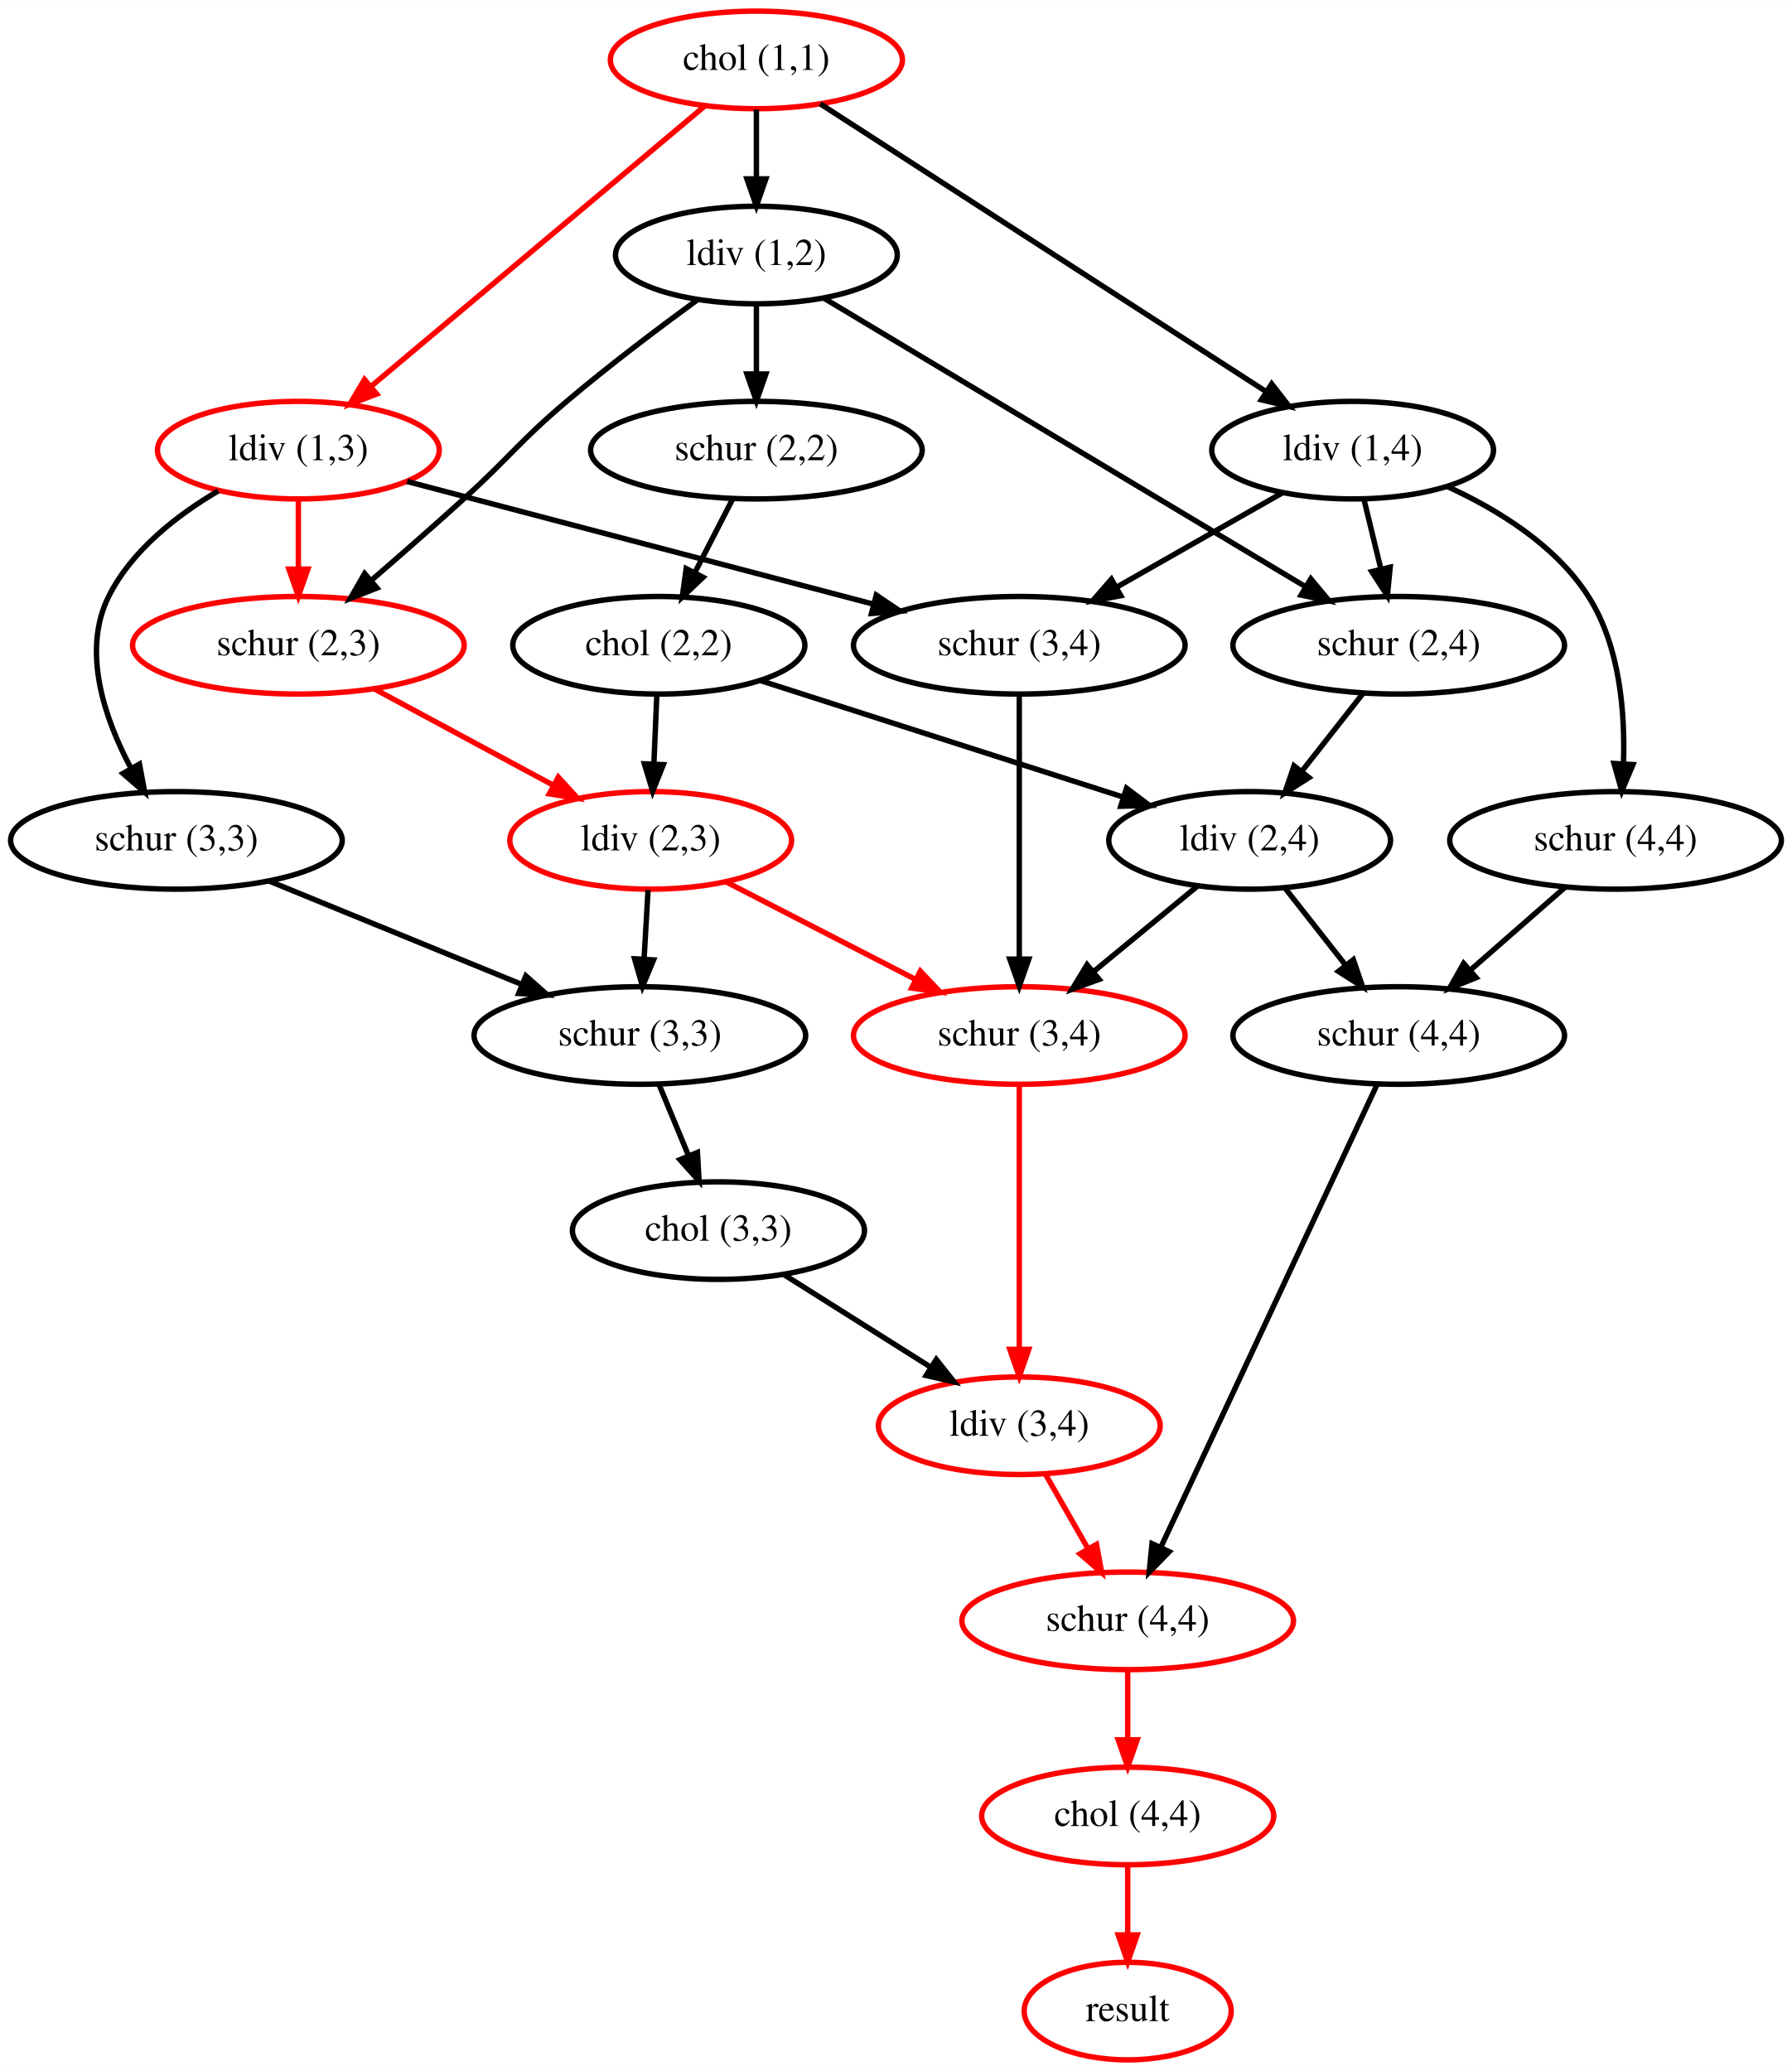
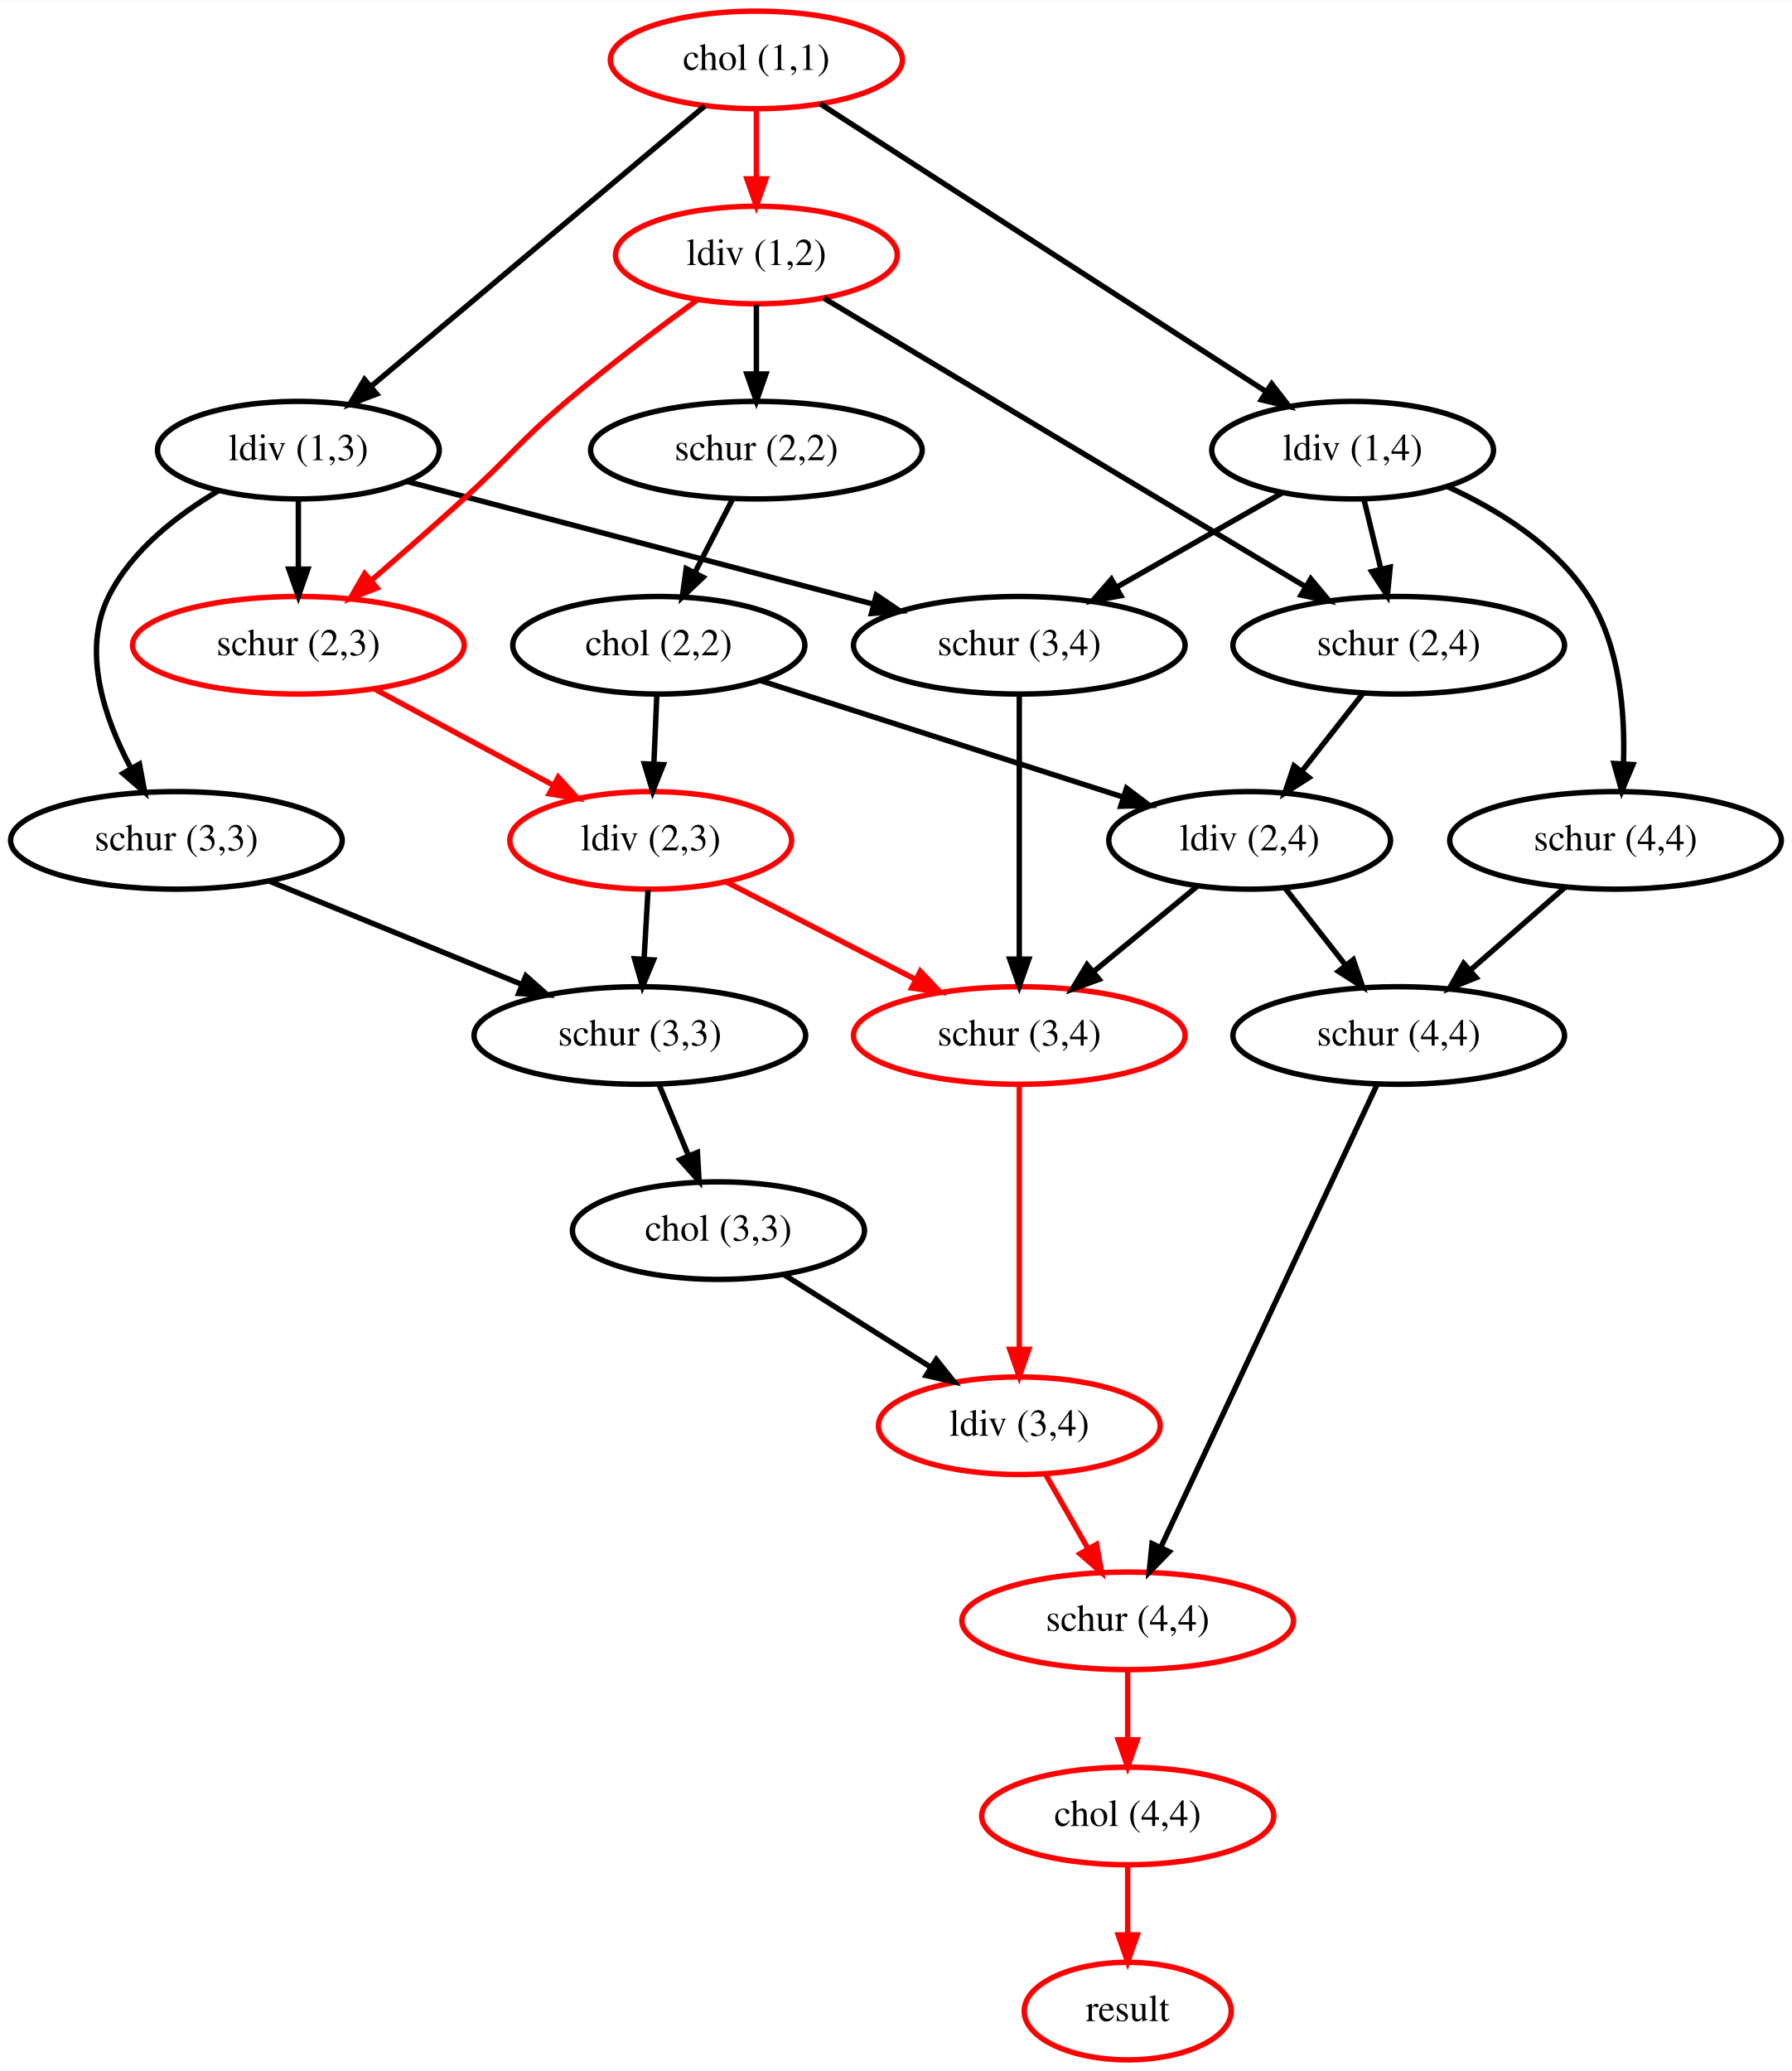
<svg xmlns="http://www.w3.org/2000/svg" width="661pt" height="764pt" viewBox="0.00 0.00 661.19 764.00">
  <g id="graph0" class="graph" transform="scale(1 1) rotate(0) translate(4 760)">
    <polygon fill="white" stroke="transparent" points="-4,4 -4,-760 657.19,-760 657.19,4 -4,4" />
    <g id="node1" class="node">
-       <ellipse fill="none" stroke="black" stroke-width="2" cx="495.09" cy="-594" rx="51.99" ry="18" />
-       <text text-anchor="middle" x="495.09" y="-590.3" font-family="Times,serif" font-size="14.00">ldiv (1,4)</text>
+       <ellipse fill="none" stroke="black" stroke-width="2" cx="106.09" cy="-594" rx="51.99" ry="18" />
+       <text text-anchor="middle" x="106.09" y="-590.3" font-family="Times,serif" font-size="14.00">ldiv (1,3)</text>
    </g>
    <g id="node3" class="node">
-       <ellipse fill="none" stroke="black" stroke-width="2" cx="592.09" cy="-450" rx="61.19" ry="18" />
-       <text text-anchor="middle" x="592.09" y="-446.3" font-family="Times,serif" font-size="14.00">schur (4,4)</text>
+       <ellipse fill="none" stroke="black" stroke-width="2" cx="61.09" cy="-450" rx="61.19" ry="18" />
+       <text text-anchor="middle" x="61.09" y="-446.3" font-family="Times,serif" font-size="14.00">schur (3,3)</text>
    </g>
    <g id="edge2" class="edge">
-       <path fill="none" stroke="black" stroke-width="2" d="M529.9,-580.62C548.51,-572.13 570.02,-558.94 582.09,-540 593.75,-521.72 595.68,-496.96 595.01,-478.19" />
-       <polygon fill="black" stroke="black" stroke-width="2" points="598.51,-477.96 594.4,-468.2 591.52,-478.39 598.51,-477.96" />
-     </g>
-     <g id="node4" class="node">
-       <ellipse fill="none" stroke="black" stroke-width="2" cx="512.09" cy="-522" rx="61.19" ry="18" />
-       <text text-anchor="middle" x="512.09" y="-518.3" font-family="Times,serif" font-size="14.00">schur (2,4)</text>
-     </g>
-     <g id="edge4" class="edge">
-       <path fill="none" stroke="black" stroke-width="2" d="M499.21,-576.05C501.1,-568.26 503.39,-558.82 505.52,-550.08" />
-       <polygon fill="black" stroke="black" stroke-width="2" points="508.94,-550.82 507.9,-540.28 502.14,-549.17 508.94,-550.82" />
-     </g>
-     <g id="node21" class="node">
+       <path fill="none" stroke="black" stroke-width="2" d="M76.53,-578.97C61.47,-570.1 44.58,-557.06 36.09,-540 26.06,-519.81 34.57,-494.97 44.29,-476.67" />
+       <polygon fill="black" stroke="black" stroke-width="2" points="47.46,-478.17 49.39,-467.75 41.39,-474.69 47.46,-478.17" />
+     </g>
+     <g id="node6" class="node">
      <ellipse fill="none" stroke="black" stroke-width="2" cx="372.09" cy="-522" rx="61.19" ry="18" />
      <text text-anchor="middle" x="372.09" y="-518.3" font-family="Times,serif" font-size="14.00">schur (3,4)</text>
    </g>
-     <g id="edge28" class="edge">
-       <path fill="none" stroke="black" stroke-width="2" d="M469.31,-578.33C451.47,-568.17 427.5,-554.53 407.82,-543.33" />
-       <polygon fill="black" stroke="black" stroke-width="2" points="409.55,-540.29 399.12,-538.38 406.08,-546.37 409.55,-540.29" />
+     <g id="edge7" class="edge">
+       <path fill="none" stroke="black" stroke-width="2" d="M146.21,-582.44C192.06,-570.38 267.34,-550.57 318.26,-537.17" />
+       <polygon fill="black" stroke="black" stroke-width="2" points="319.33,-540.51 328.11,-534.58 317.55,-533.74 319.33,-540.51" />
+     </g>
+     <g id="node9" class="node">
+       <ellipse fill="none" stroke="red" stroke-width="2" cx="106.09" cy="-522" rx="61.19" ry="18" />
+       <text text-anchor="middle" x="106.09" y="-518.3" font-family="Times,serif" font-size="14.00">schur (2,3)</text>
+     </g>
+     <g id="edge17" class="edge">
+       <path fill="none" stroke="black" stroke-width="2" d="M106.09,-575.7C106.09,-567.98 106.09,-558.71 106.09,-550.11" />
+       <polygon fill="black" stroke="black" stroke-width="2" points="109.59,-550.1 106.09,-540.1 102.59,-550.1 109.59,-550.1" />
    </g>
    <g id="node2" class="node">
      <ellipse fill="none" stroke="red" stroke-width="2" cx="275.09" cy="-738" rx="53.89" ry="18" />
      <text text-anchor="middle" x="275.09" y="-734.3" font-family="Times,serif" font-size="14.00">chol (1,1)</text>
    </g>
    <g id="edge1" class="edge">
+       <path fill="none" stroke="black" stroke-width="2" d="M256.04,-720.99C225.91,-695.67 167.18,-646.33 132.84,-617.48" />
+       <polygon fill="black" stroke="black" stroke-width="2" points="134.99,-614.71 125.08,-610.95 130.49,-620.07 134.99,-614.71" />
+     </g>
+     <g id="node8" class="node">
+       <ellipse fill="none" stroke="black" stroke-width="2" cx="495.09" cy="-594" rx="51.99" ry="18" />
+       <text text-anchor="middle" x="495.09" y="-590.3" font-family="Times,serif" font-size="14.00">ldiv (1,4)</text>
+     </g>
+     <g id="edge25" class="edge">
      <path fill="none" stroke="black" stroke-width="2" d="M298.64,-721.8C338.34,-696.18 418.62,-644.36 463.28,-615.53" />
      <polygon fill="black" stroke="black" stroke-width="2" points="465.22,-618.45 471.72,-610.09 461.42,-612.57 465.22,-618.45" />
    </g>
+     <g id="node12" class="node">
+       <ellipse fill="none" stroke="red" stroke-width="2" cx="275.09" cy="-666" rx="51.99" ry="18" />
+       <text text-anchor="middle" x="275.09" y="-662.3" font-family="Times,serif" font-size="14.00">ldiv (1,2)</text>
+     </g>
+     <g id="edge22" class="edge">
+       <path fill="none" stroke="red" stroke-width="2" d="M275.09,-719.7C275.09,-711.98 275.09,-702.71 275.09,-694.11" />
+       <polygon fill="red" stroke="red" stroke-width="2" points="278.59,-694.1 275.09,-684.1 271.59,-694.1 278.59,-694.1" />
+     </g>
+     <g id="node13" class="node">
+       <ellipse fill="none" stroke="black" stroke-width="2" cx="232.09" cy="-378" rx="61.19" ry="18" />
+       <text text-anchor="middle" x="232.09" y="-374.3" font-family="Times,serif" font-size="14.00">schur (3,3)</text>
+     </g>
+     <g id="edge14" class="edge">
+       <path fill="none" stroke="black" stroke-width="2" d="M95.29,-435C122.08,-424.03 159.55,-408.7 188.5,-396.85" />
+       <polygon fill="black" stroke="black" stroke-width="2" points="190.03,-400 197.96,-392.97 187.38,-393.52 190.03,-400" />
+     </g>
+     <g id="node4" class="node">
+       <ellipse fill="none" stroke="red" stroke-width="2" cx="372.09" cy="-378" rx="61.19" ry="18" />
+       <text text-anchor="middle" x="372.09" y="-374.3" font-family="Times,serif" font-size="14.00">schur (3,4)</text>
+     </g>
+     <g id="node17" class="node">
+       <ellipse fill="none" stroke="red" stroke-width="2" cx="372.09" cy="-234" rx="51.99" ry="18" />
+       <text text-anchor="middle" x="372.09" y="-230.3" font-family="Times,serif" font-size="14.00">ldiv (3,4)</text>
+     </g>
+     <g id="edge21" class="edge">
+       <path fill="none" stroke="red" stroke-width="2" d="M372.09,-359.87C372.09,-335.67 372.09,-291.21 372.09,-262.39" />
+       <polygon fill="red" stroke="red" stroke-width="2" points="375.59,-262.19 372.09,-252.19 368.59,-262.19 375.59,-262.19" />
+     </g>
    <g id="node5" class="node">
-       <ellipse fill="none" stroke="black" stroke-width="2" cx="275.09" cy="-666" rx="51.99" ry="18" />
-       <text text-anchor="middle" x="275.09" y="-662.3" font-family="Times,serif" font-size="14.00">ldiv (1,2)</text>
-     </g>
-     <g id="edge7" class="edge">
-       <path fill="none" stroke="black" stroke-width="2" d="M275.09,-719.7C275.09,-711.98 275.09,-702.71 275.09,-694.11" />
-       <polygon fill="black" stroke="black" stroke-width="2" points="278.59,-694.1 275.09,-684.1 271.59,-694.1 278.59,-694.1" />
-     </g>
-     <g id="node16" class="node">
-       <ellipse fill="none" stroke="red" stroke-width="2" cx="106.09" cy="-594" rx="51.99" ry="18" />
-       <text text-anchor="middle" x="106.09" y="-590.3" font-family="Times,serif" font-size="14.00">ldiv (1,3)</text>
-     </g>
-     <g id="edge17" class="edge">
-       <path fill="none" stroke="red" stroke-width="2" d="M256.04,-720.99C225.91,-695.67 167.18,-646.33 132.84,-617.48" />
-       <polygon fill="red" stroke="red" stroke-width="2" points="134.99,-614.71 125.08,-610.95 130.49,-620.07 134.99,-614.71" />
-     </g>
-     <g id="node17" class="node">
+       <ellipse fill="none" stroke="black" stroke-width="2" cx="457.09" cy="-450" rx="51.99" ry="18" />
+       <text text-anchor="middle" x="457.09" y="-446.3" font-family="Times,serif" font-size="14.00">ldiv (2,4)</text>
+     </g>
+     <g id="edge3" class="edge">
+       <path fill="none" stroke="black" stroke-width="2" d="M437.81,-433.12C426.48,-423.78 411.97,-411.84 399.47,-401.55" />
+       <polygon fill="black" stroke="black" stroke-width="2" points="401.54,-398.72 391.6,-395.06 397.09,-404.12 401.54,-398.72" />
+     </g>
+     <g id="node20" class="node">
      <ellipse fill="none" stroke="black" stroke-width="2" cx="512.09" cy="-378" rx="61.19" ry="18" />
      <text text-anchor="middle" x="512.09" y="-374.3" font-family="Times,serif" font-size="14.00">schur (4,4)</text>
    </g>
-     <g id="edge22" class="edge">
+     <g id="edge28" class="edge">
+       <path fill="none" stroke="black" stroke-width="2" d="M470.13,-432.41C476.81,-423.91 485.09,-413.37 492.52,-403.91" />
+       <polygon fill="black" stroke="black" stroke-width="2" points="495.35,-405.98 498.77,-395.96 489.84,-401.66 495.35,-405.98" />
+     </g>
+     <g id="edge4" class="edge">
+       <path fill="none" stroke="black" stroke-width="2" d="M372.09,-503.87C372.09,-479.67 372.09,-435.21 372.09,-406.39" />
+       <polygon fill="black" stroke="black" stroke-width="2" points="375.59,-406.19 372.09,-396.19 368.59,-406.19 375.59,-406.19" />
+     </g>
+     <g id="node7" class="node">
+       <ellipse fill="none" stroke="red" stroke-width="2" cx="236.09" cy="-450" rx="51.99" ry="18" />
+       <text text-anchor="middle" x="236.09" y="-446.3" font-family="Times,serif" font-size="14.00">ldiv (2,3)</text>
+     </g>
+     <g id="edge5" class="edge">
+       <path fill="none" stroke="red" stroke-width="2" d="M263.94,-434.67C284.07,-424.31 311.51,-410.18 333.71,-398.75" />
+       <polygon fill="red" stroke="red" stroke-width="2" points="335.58,-401.73 342.87,-394.04 332.38,-395.51 335.58,-401.73" />
+     </g>
+     <g id="edge15" class="edge">
+       <path fill="none" stroke="black" stroke-width="2" d="M235.11,-431.7C234.67,-423.98 234.14,-414.71 233.64,-406.11" />
+       <polygon fill="black" stroke="black" stroke-width="2" points="237.14,-405.89 233.07,-396.1 230.15,-406.29 237.14,-405.89" />
+     </g>
+     <g id="edge6" class="edge">
+       <path fill="none" stroke="black" stroke-width="2" d="M469.31,-578.33C451.47,-568.17 427.5,-554.53 407.82,-543.33" />
+       <polygon fill="black" stroke="black" stroke-width="2" points="409.55,-540.29 399.12,-538.38 406.08,-546.37 409.55,-540.29" />
+     </g>
+     <g id="node11" class="node">
+       <ellipse fill="none" stroke="black" stroke-width="2" cx="512.09" cy="-522" rx="61.19" ry="18" />
+       <text text-anchor="middle" x="512.09" y="-518.3" font-family="Times,serif" font-size="14.00">schur (2,4)</text>
+     </g>
+     <g id="edge10" class="edge">
+       <path fill="none" stroke="black" stroke-width="2" d="M499.21,-576.05C501.1,-568.26 503.39,-558.82 505.52,-550.08" />
+       <polygon fill="black" stroke="black" stroke-width="2" points="508.94,-550.82 507.9,-540.28 502.14,-549.17 508.94,-550.82" />
+     </g>
+     <g id="node19" class="node">
+       <ellipse fill="none" stroke="black" stroke-width="2" cx="592.09" cy="-450" rx="61.19" ry="18" />
+       <text text-anchor="middle" x="592.09" y="-446.3" font-family="Times,serif" font-size="14.00">schur (4,4)</text>
+     </g>
+     <g id="edge26" class="edge">
+       <path fill="none" stroke="black" stroke-width="2" d="M529.9,-580.62C548.51,-572.13 570.02,-558.94 582.09,-540 593.75,-521.72 595.68,-496.96 595.01,-478.19" />
+       <polygon fill="black" stroke="black" stroke-width="2" points="598.51,-477.96 594.4,-468.2 591.52,-478.39 598.51,-477.96" />
+     </g>
+     <g id="edge8" class="edge">
+       <path fill="none" stroke="red" stroke-width="2" d="M133.98,-505.98C153.35,-495.56 179.33,-481.57 200.23,-470.31" />
+       <polygon fill="red" stroke="red" stroke-width="2" points="202,-473.34 209.14,-465.51 198.68,-467.17 202,-473.34" />
+     </g>
+     <g id="node10" class="node">
+       <ellipse fill="none" stroke="black" stroke-width="2" cx="239.09" cy="-522" rx="53.89" ry="18" />
+       <text text-anchor="middle" x="239.09" y="-518.3" font-family="Times,serif" font-size="14.00">chol (2,2)</text>
+     </g>
+     <g id="edge13" class="edge">
+       <path fill="none" stroke="black" stroke-width="2" d="M276.57,-508.97C313.68,-497.05 370.6,-478.77 410.58,-465.93" />
+       <polygon fill="black" stroke="black" stroke-width="2" points="411.66,-469.27 420.11,-462.88 409.52,-462.6 411.66,-469.27" />
+     </g>
+     <g id="edge9" class="edge">
+       <path fill="none" stroke="black" stroke-width="2" d="M238.35,-503.7C238.02,-495.98 237.63,-486.71 237.26,-478.11" />
+       <polygon fill="black" stroke="black" stroke-width="2" points="240.75,-477.95 236.83,-468.1 233.76,-478.25 240.75,-477.95" />
+     </g>
+     <g id="edge12" class="edge">
+       <path fill="none" stroke="black" stroke-width="2" d="M499.06,-504.41C492.28,-495.78 483.86,-485.06 476.34,-475.5" />
+       <polygon fill="black" stroke="black" stroke-width="2" points="478.97,-473.17 470.04,-467.47 473.46,-477.5 478.97,-473.17" />
+     </g>
+     <g id="edge18" class="edge">
+       <path fill="none" stroke="red" stroke-width="2" d="M253.48,-649.59C239.4,-639.32 220.79,-625.31 205.09,-612 187.35,-596.96 184.32,-591.63 167.09,-576 156.08,-566.01 143.73,-555.21 133.04,-545.98" />
+       <polygon fill="red" stroke="red" stroke-width="2" points="135.1,-543.13 125.24,-539.26 130.54,-548.44 135.1,-543.13" />
+     </g>
+     <g id="edge11" class="edge">
+       <path fill="none" stroke="black" stroke-width="2" d="M300.01,-650.07C342.55,-624.58 429.26,-572.63 477.6,-543.67" />
+       <polygon fill="black" stroke="black" stroke-width="2" points="479.66,-546.51 486.44,-538.37 476.06,-540.51 479.66,-546.51" />
+     </g>
+     <g id="node18" class="node">
+       <ellipse fill="none" stroke="black" stroke-width="2" cx="275.09" cy="-594" rx="61.19" ry="18" />
+       <text text-anchor="middle" x="275.09" y="-590.3" font-family="Times,serif" font-size="14.00">schur (2,2)</text>
+     </g>
+     <g id="edge23" class="edge">
+       <path fill="none" stroke="black" stroke-width="2" d="M275.09,-647.7C275.09,-639.98 275.09,-630.71 275.09,-622.11" />
+       <polygon fill="black" stroke="black" stroke-width="2" points="278.59,-622.1 275.09,-612.1 271.59,-622.1 278.59,-622.1" />
+     </g>
+     <g id="node14" class="node">
+       <ellipse fill="none" stroke="black" stroke-width="2" cx="261.09" cy="-306" rx="53.89" ry="18" />
+       <text text-anchor="middle" x="261.09" y="-302.3" font-family="Times,serif" font-size="14.00">chol (3,3)</text>
+     </g>
+     <g id="edge16" class="edge">
+       <path fill="none" stroke="black" stroke-width="2" d="M239.11,-360.05C242.38,-352.18 246.34,-342.62 249.99,-333.79" />
+       <polygon fill="black" stroke="black" stroke-width="2" points="253.34,-334.85 253.94,-324.28 246.88,-332.17 253.34,-334.85" />
+     </g>
+     <g id="edge20" class="edge">
+       <path fill="none" stroke="black" stroke-width="2" d="M285.18,-289.81C301.03,-279.81 321.99,-266.6 339.35,-255.65" />
+       <polygon fill="black" stroke="black" stroke-width="2" points="341.46,-258.45 348.06,-250.16 337.73,-252.53 341.46,-258.45" />
+     </g>
+     <g id="node15" class="node">
+       <ellipse fill="none" stroke="red" stroke-width="2" cx="412.09" cy="-18" rx="38.19" ry="18" />
+       <text text-anchor="middle" x="412.09" y="-14.3" font-family="Times,serif" font-size="14.00">result</text>
+     </g>
+     <g id="node16" class="node">
+       <ellipse fill="none" stroke="red" stroke-width="2" cx="412.09" cy="-90" rx="53.89" ry="18" />
+       <text text-anchor="middle" x="412.09" y="-86.3" font-family="Times,serif" font-size="14.00">chol (4,4)</text>
+     </g>
+     <g id="edge19" class="edge">
+       <path fill="none" stroke="red" stroke-width="2" d="M412.09,-71.7C412.09,-63.98 412.09,-54.71 412.09,-46.11" />
+       <polygon fill="red" stroke="red" stroke-width="2" points="415.59,-46.1 412.09,-36.1 408.59,-46.1 415.59,-46.1" />
+     </g>
+     <g id="node21" class="node">
+       <ellipse fill="none" stroke="red" stroke-width="2" cx="412.09" cy="-162" rx="61.19" ry="18" />
+       <text text-anchor="middle" x="412.09" y="-158.3" font-family="Times,serif" font-size="14.00">schur (4,4)</text>
+     </g>
+     <g id="edge30" class="edge">
+       <path fill="none" stroke="red" stroke-width="2" d="M381.78,-216.05C386.49,-207.8 392.27,-197.7 397.5,-188.54" />
+       <polygon fill="red" stroke="red" stroke-width="2" points="400.58,-190.21 402.5,-179.79 394.5,-186.73 400.58,-190.21" />
+     </g>
+     <g id="edge24" class="edge">
+       <path fill="none" stroke="black" stroke-width="2" d="M266.38,-576.05C262.18,-567.89 257.05,-557.91 252.38,-548.82" />
+       <polygon fill="black" stroke="black" stroke-width="2" points="255.41,-547.08 247.73,-539.79 249.19,-550.28 255.41,-547.08" />
+     </g>
+     <g id="edge27" class="edge">
      <path fill="none" stroke="black" stroke-width="2" d="M573.54,-432.76C563.11,-423.64 549.93,-412.1 538.45,-402.06" />
      <polygon fill="black" stroke="black" stroke-width="2" points="540.66,-399.34 530.83,-395.39 536.05,-404.61 540.66,-399.34" />
    </g>
-     <g id="node6" class="node">
-       <ellipse fill="none" stroke="black" stroke-width="2" cx="457.09" cy="-450" rx="51.99" ry="18" />
-       <text text-anchor="middle" x="457.09" y="-446.3" font-family="Times,serif" font-size="14.00">ldiv (2,4)</text>
-     </g>
-     <g id="edge5" class="edge">
-       <path fill="none" stroke="black" stroke-width="2" d="M499.06,-504.41C492.28,-495.78 483.86,-485.06 476.34,-475.5" />
-       <polygon fill="black" stroke="black" stroke-width="2" points="478.97,-473.17 470.04,-467.47 473.46,-477.5 478.97,-473.17" />
-     </g>
-     <g id="edge3" class="edge">
-       <path fill="none" stroke="black" stroke-width="2" d="M300.01,-650.07C342.55,-624.58 429.26,-572.63 477.6,-543.67" />
-       <polygon fill="black" stroke="black" stroke-width="2" points="479.66,-546.51 486.44,-538.37 476.06,-540.51 479.66,-546.51" />
-     </g>
-     <g id="node8" class="node">
-       <ellipse fill="none" stroke="black" stroke-width="2" cx="275.09" cy="-594" rx="61.19" ry="18" />
-       <text text-anchor="middle" x="275.09" y="-590.3" font-family="Times,serif" font-size="14.00">schur (2,2)</text>
-     </g>
-     <g id="edge8" class="edge">
-       <path fill="none" stroke="black" stroke-width="2" d="M275.09,-647.7C275.09,-639.98 275.09,-630.71 275.09,-622.11" />
-       <polygon fill="black" stroke="black" stroke-width="2" points="278.59,-622.1 275.09,-612.1 271.59,-622.1 278.59,-622.1" />
-     </g>
-     <g id="node10" class="node">
-       <ellipse fill="none" stroke="red" stroke-width="2" cx="106.09" cy="-522" rx="61.19" ry="18" />
-       <text text-anchor="middle" x="106.09" y="-518.3" font-family="Times,serif" font-size="14.00">schur (2,3)</text>
-     </g>
-     <g id="edge19" class="edge">
-       <path fill="none" stroke="black" stroke-width="2" d="M253.48,-649.59C239.4,-639.32 220.79,-625.31 205.09,-612 187.35,-596.96 184.32,-591.63 167.09,-576 156.08,-566.01 143.73,-555.21 133.04,-545.98" />
-       <polygon fill="black" stroke="black" stroke-width="2" points="135.1,-543.13 125.24,-539.26 130.54,-548.44 135.1,-543.13" />
-     </g>
-     <g id="node15" class="node">
-       <ellipse fill="none" stroke="red" stroke-width="2" cx="372.09" cy="-378" rx="61.19" ry="18" />
-       <text text-anchor="middle" x="372.09" y="-374.3" font-family="Times,serif" font-size="14.00">schur (3,4)</text>
-     </g>
    <g id="edge29" class="edge">
-       <path fill="none" stroke="black" stroke-width="2" d="M437.81,-433.12C426.48,-423.78 411.97,-411.84 399.47,-401.55" />
-       <polygon fill="black" stroke="black" stroke-width="2" points="401.54,-398.72 391.6,-395.06 397.09,-404.12 401.54,-398.72" />
-     </g>
-     <g id="edge21" class="edge">
-       <path fill="none" stroke="black" stroke-width="2" d="M470.13,-432.41C476.81,-423.91 485.09,-413.37 492.52,-403.91" />
-       <polygon fill="black" stroke="black" stroke-width="2" points="495.35,-405.98 498.77,-395.96 489.84,-401.66 495.35,-405.98" />
-     </g>
-     <g id="node7" class="node">
-       <ellipse fill="none" stroke="black" stroke-width="2" cx="239.09" cy="-522" rx="53.89" ry="18" />
-       <text text-anchor="middle" x="239.09" y="-518.3" font-family="Times,serif" font-size="14.00">chol (2,2)</text>
-     </g>
-     <g id="edge6" class="edge">
-       <path fill="none" stroke="black" stroke-width="2" d="M276.57,-508.97C313.68,-497.05 370.6,-478.77 410.58,-465.93" />
-       <polygon fill="black" stroke="black" stroke-width="2" points="411.66,-469.27 420.11,-462.88 409.52,-462.6 411.66,-469.27" />
-     </g>
-     <g id="node9" class="node">
-       <ellipse fill="none" stroke="red" stroke-width="2" cx="236.09" cy="-450" rx="51.99" ry="18" />
-       <text text-anchor="middle" x="236.09" y="-446.3" font-family="Times,serif" font-size="14.00">ldiv (2,3)</text>
-     </g>
-     <g id="edge10" class="edge">
-       <path fill="none" stroke="black" stroke-width="2" d="M238.35,-503.7C238.02,-495.98 237.63,-486.71 237.26,-478.11" />
-       <polygon fill="black" stroke="black" stroke-width="2" points="240.75,-477.95 236.83,-468.1 233.76,-478.25 240.75,-477.95" />
-     </g>
-     <g id="edge9" class="edge">
-       <path fill="none" stroke="black" stroke-width="2" d="M266.38,-576.05C262.18,-567.89 257.05,-557.91 252.38,-548.82" />
-       <polygon fill="black" stroke="black" stroke-width="2" points="255.41,-547.08 247.73,-539.79 249.19,-550.28 255.41,-547.08" />
-     </g>
-     <g id="node11" class="node">
-       <ellipse fill="none" stroke="black" stroke-width="2" cx="232.09" cy="-378" rx="61.19" ry="18" />
-       <text text-anchor="middle" x="232.09" y="-374.3" font-family="Times,serif" font-size="14.00">schur (3,3)</text>
-     </g>
-     <g id="edge12" class="edge">
-       <path fill="none" stroke="black" stroke-width="2" d="M235.11,-431.7C234.67,-423.98 234.14,-414.71 233.64,-406.11" />
-       <polygon fill="black" stroke="black" stroke-width="2" points="237.14,-405.89 233.07,-396.1 230.15,-406.29 237.14,-405.89" />
-     </g>
-     <g id="edge30" class="edge">
-       <path fill="none" stroke="red" stroke-width="2" d="M263.94,-434.67C284.07,-424.31 311.51,-410.18 333.71,-398.75" />
-       <polygon fill="red" stroke="red" stroke-width="2" points="335.58,-401.73 342.87,-394.04 332.38,-395.51 335.58,-401.73" />
-     </g>
-     <g id="edge11" class="edge">
-       <path fill="none" stroke="red" stroke-width="2" d="M133.98,-505.98C153.35,-495.56 179.33,-481.57 200.23,-470.31" />
-       <polygon fill="red" stroke="red" stroke-width="2" points="202,-473.34 209.14,-465.51 198.68,-467.17 202,-473.34" />
-     </g>
-     <g id="node13" class="node">
-       <ellipse fill="none" stroke="black" stroke-width="2" cx="261.09" cy="-306" rx="53.89" ry="18" />
-       <text text-anchor="middle" x="261.09" y="-302.3" font-family="Times,serif" font-size="14.00">chol (3,3)</text>
-     </g>
-     <g id="edge14" class="edge">
-       <path fill="none" stroke="black" stroke-width="2" d="M239.11,-360.05C242.38,-352.18 246.34,-342.62 249.99,-333.79" />
-       <polygon fill="black" stroke="black" stroke-width="2" points="253.34,-334.85 253.94,-324.28 246.88,-332.17 253.34,-334.85" />
-     </g>
-     <g id="node12" class="node">
-       <ellipse fill="none" stroke="black" stroke-width="2" cx="61.09" cy="-450" rx="61.19" ry="18" />
-       <text text-anchor="middle" x="61.09" y="-446.3" font-family="Times,serif" font-size="14.00">schur (3,3)</text>
-     </g>
-     <g id="edge13" class="edge">
-       <path fill="none" stroke="black" stroke-width="2" d="M95.29,-435C122.08,-424.03 159.55,-408.7 188.5,-396.85" />
-       <polygon fill="black" stroke="black" stroke-width="2" points="190.03,-400 197.96,-392.97 187.38,-393.52 190.03,-400" />
-     </g>
-     <g id="node14" class="node">
-       <ellipse fill="none" stroke="red" stroke-width="2" cx="372.09" cy="-234" rx="51.99" ry="18" />
-       <text text-anchor="middle" x="372.09" y="-230.3" font-family="Times,serif" font-size="14.00">ldiv (3,4)</text>
-     </g>
-     <g id="edge15" class="edge">
-       <path fill="none" stroke="black" stroke-width="2" d="M285.18,-289.81C301.03,-279.81 321.99,-266.6 339.35,-255.65" />
-       <polygon fill="black" stroke="black" stroke-width="2" points="341.46,-258.45 348.06,-250.16 337.73,-252.53 341.46,-258.45" />
-     </g>
-     <g id="node18" class="node">
-       <ellipse fill="none" stroke="red" stroke-width="2" cx="412.09" cy="-162" rx="61.19" ry="18" />
-       <text text-anchor="middle" x="412.09" y="-158.3" font-family="Times,serif" font-size="14.00">schur (4,4)</text>
-     </g>
-     <g id="edge23" class="edge">
-       <path fill="none" stroke="red" stroke-width="2" d="M381.78,-216.05C386.49,-207.8 392.27,-197.7 397.5,-188.54" />
-       <polygon fill="red" stroke="red" stroke-width="2" points="400.58,-190.21 402.5,-179.79 394.5,-186.73 400.58,-190.21" />
-     </g>
-     <g id="edge16" class="edge">
-       <path fill="none" stroke="red" stroke-width="2" d="M372.09,-359.87C372.09,-335.67 372.09,-291.21 372.09,-262.39" />
-       <polygon fill="red" stroke="red" stroke-width="2" points="375.59,-262.19 372.09,-252.19 368.59,-262.19 375.59,-262.19" />
-     </g>
-     <g id="edge20" class="edge">
-       <path fill="none" stroke="red" stroke-width="2" d="M106.09,-575.7C106.09,-567.98 106.09,-558.71 106.09,-550.11" />
-       <polygon fill="red" stroke="red" stroke-width="2" points="109.59,-550.1 106.09,-540.1 102.59,-550.1 109.59,-550.1" />
-     </g>
-     <g id="edge18" class="edge">
-       <path fill="none" stroke="black" stroke-width="2" d="M76.53,-578.97C61.47,-570.1 44.58,-557.06 36.09,-540 26.06,-519.81 34.57,-494.97 44.29,-476.67" />
-       <polygon fill="black" stroke="black" stroke-width="2" points="47.46,-478.17 49.39,-467.75 41.39,-474.69 47.46,-478.17" />
-     </g>
-     <g id="edge27" class="edge">
-       <path fill="none" stroke="black" stroke-width="2" d="M146.21,-582.44C192.06,-570.38 267.34,-550.57 318.26,-537.17" />
-       <polygon fill="black" stroke="black" stroke-width="2" points="319.33,-540.51 328.11,-534.58 317.55,-533.74 319.33,-540.51" />
-     </g>
-     <g id="edge24" class="edge">
      <path fill="none" stroke="black" stroke-width="2" d="M504.08,-359.85C486.63,-322.5 445.1,-233.63 424.34,-189.21" />
      <polygon fill="black" stroke="black" stroke-width="2" points="427.41,-187.51 420.01,-179.94 421.07,-190.48 427.41,-187.51" />
    </g>
-     <g id="node19" class="node">
-       <ellipse fill="none" stroke="red" stroke-width="2" cx="412.09" cy="-90" rx="53.89" ry="18" />
-       <text text-anchor="middle" x="412.09" y="-86.3" font-family="Times,serif" font-size="14.00">chol (4,4)</text>
-     </g>
-     <g id="edge25" class="edge">
+     <g id="edge31" class="edge">
      <path fill="none" stroke="red" stroke-width="2" d="M412.09,-143.7C412.09,-135.98 412.09,-126.71 412.09,-118.11" />
      <polygon fill="red" stroke="red" stroke-width="2" points="415.59,-118.1 412.09,-108.1 408.59,-118.1 415.59,-118.1" />
    </g>
-     <g id="node20" class="node">
-       <ellipse fill="none" stroke="red" stroke-width="2" cx="412.09" cy="-18" rx="38.19" ry="18" />
-       <text text-anchor="middle" x="412.09" y="-14.3" font-family="Times,serif" font-size="14.00">result</text>
-     </g>
-     <g id="edge26" class="edge">
-       <path fill="none" stroke="red" stroke-width="2" d="M412.09,-71.7C412.09,-63.98 412.09,-54.71 412.09,-46.11" />
-       <polygon fill="red" stroke="red" stroke-width="2" points="415.59,-46.1 412.09,-36.1 408.59,-46.1 415.59,-46.1" />
-     </g>
-     <g id="edge31" class="edge">
-       <path fill="none" stroke="black" stroke-width="2" d="M372.09,-503.87C372.09,-479.67 372.09,-435.21 372.09,-406.39" />
-       <polygon fill="black" stroke="black" stroke-width="2" points="375.59,-406.19 372.09,-396.19 368.59,-406.19 375.59,-406.19" />
-     </g>
  </g>
</svg>
